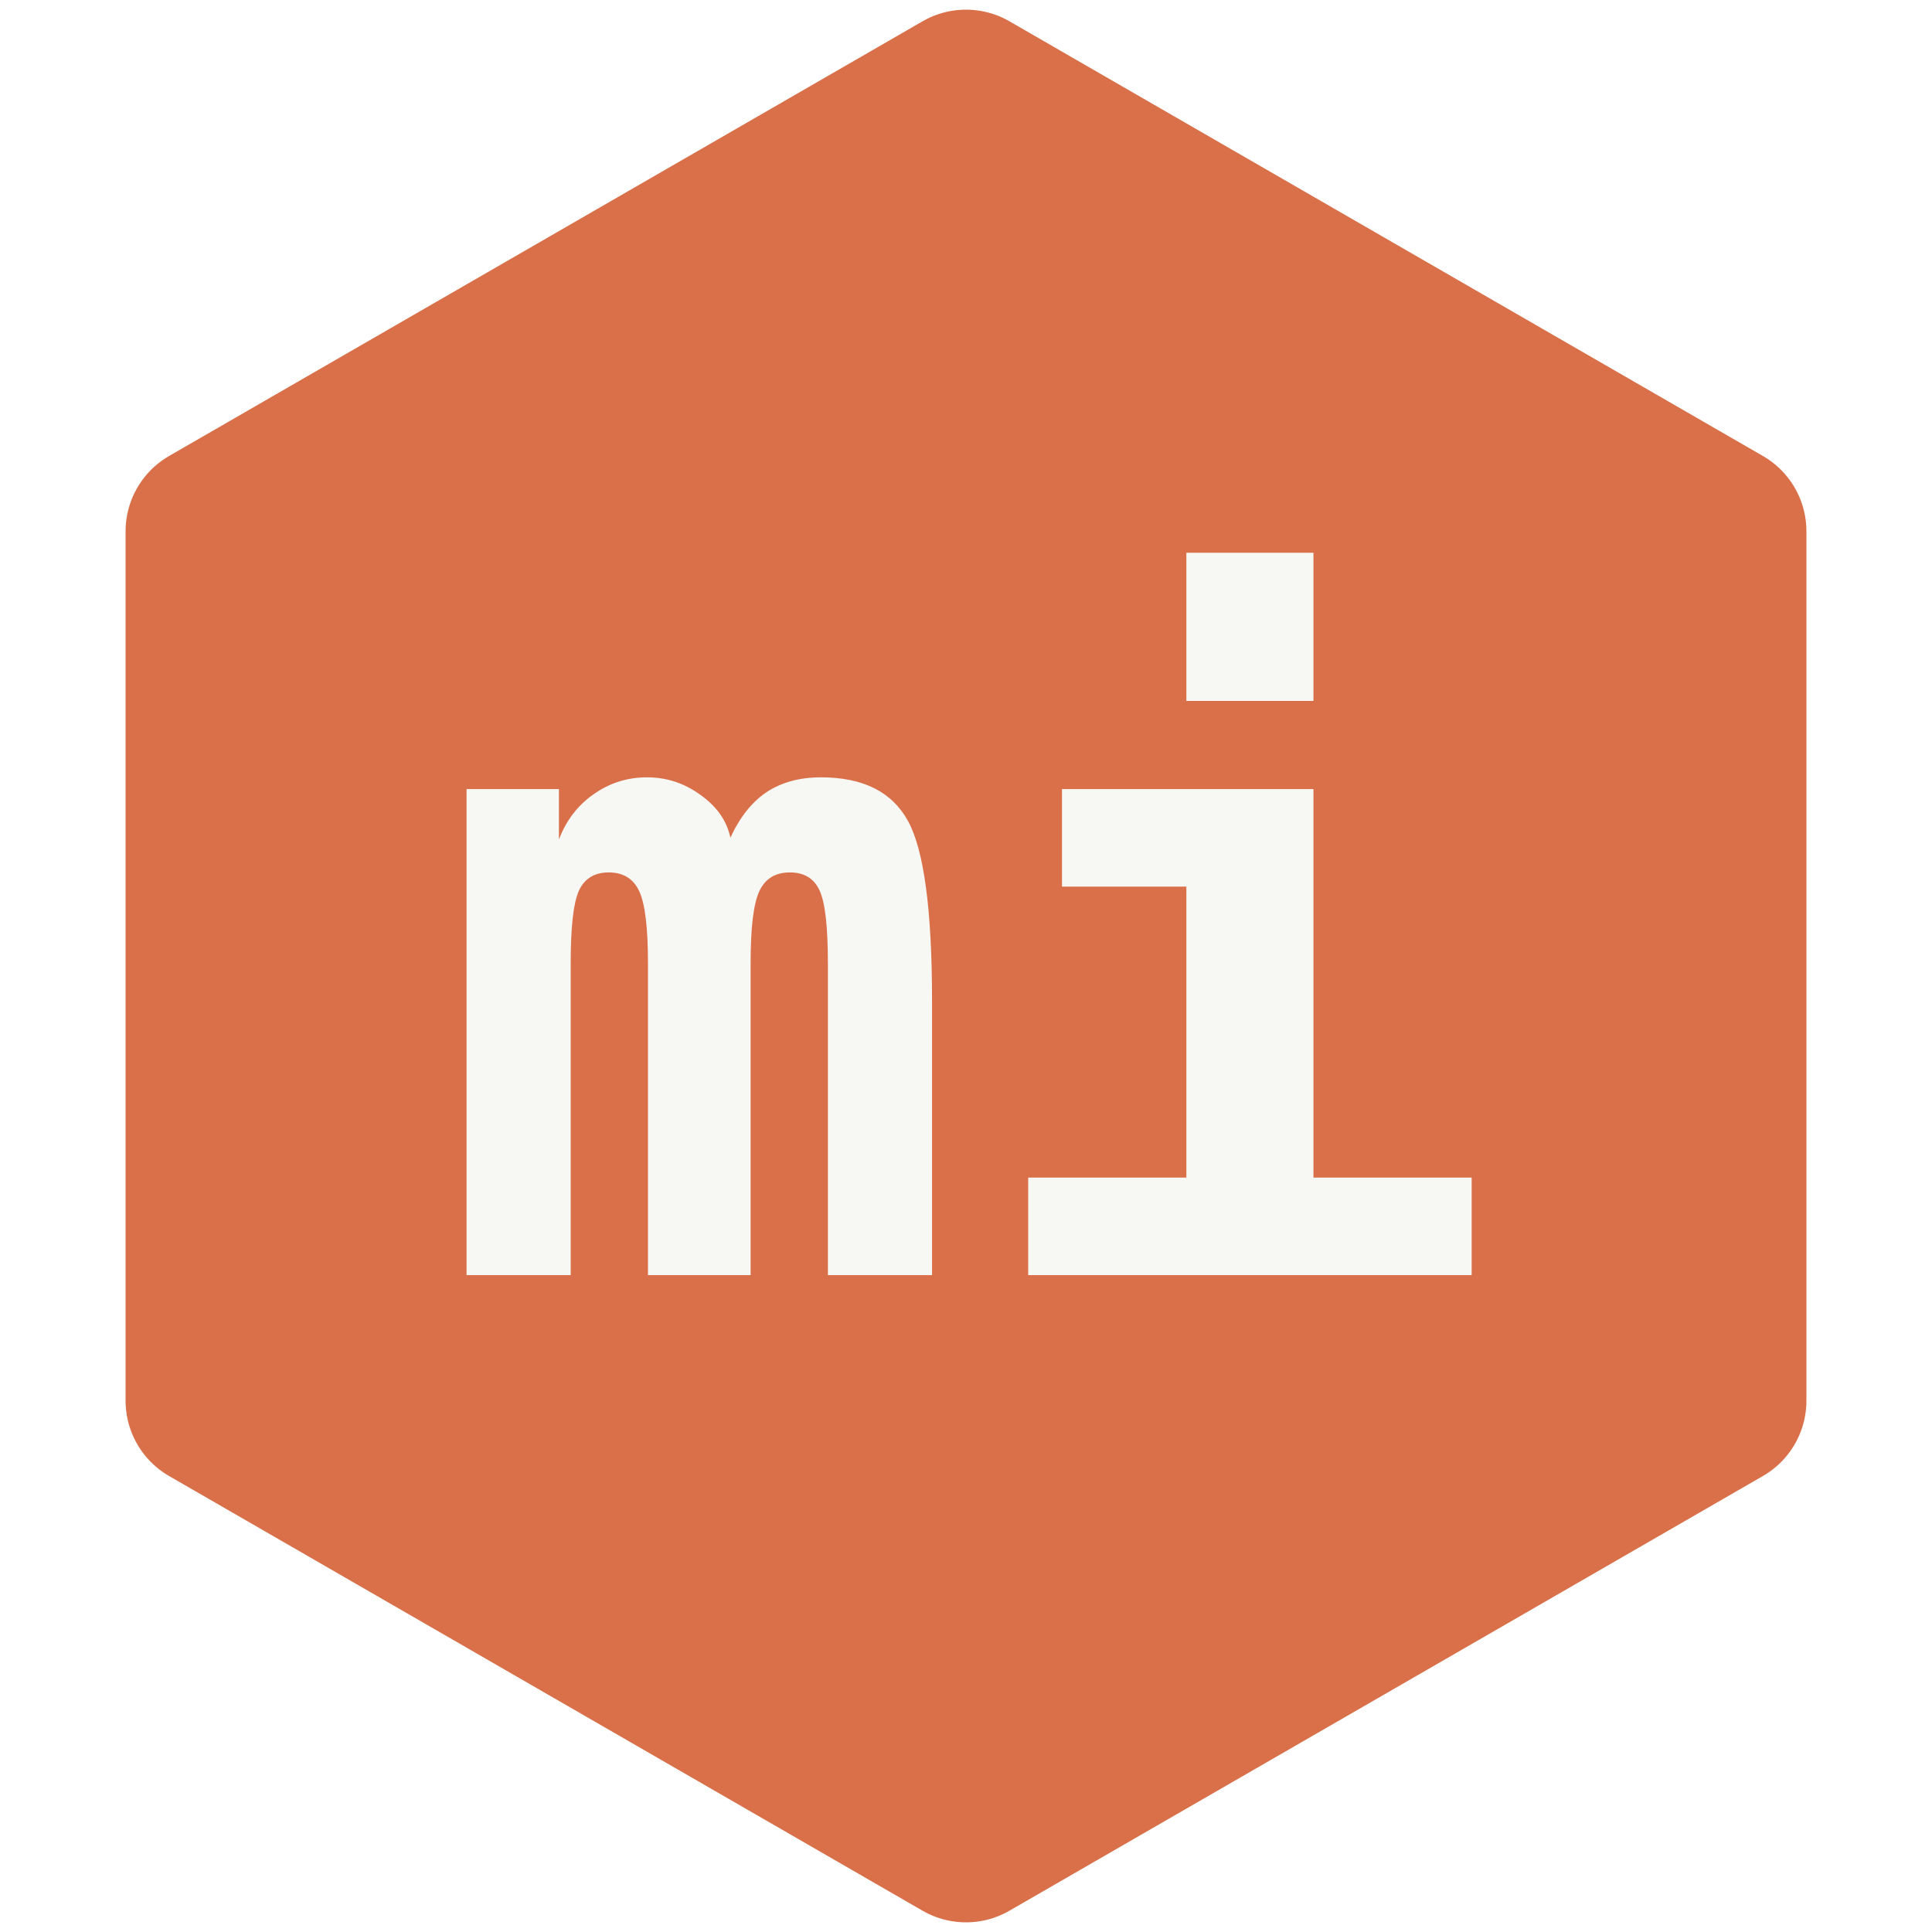
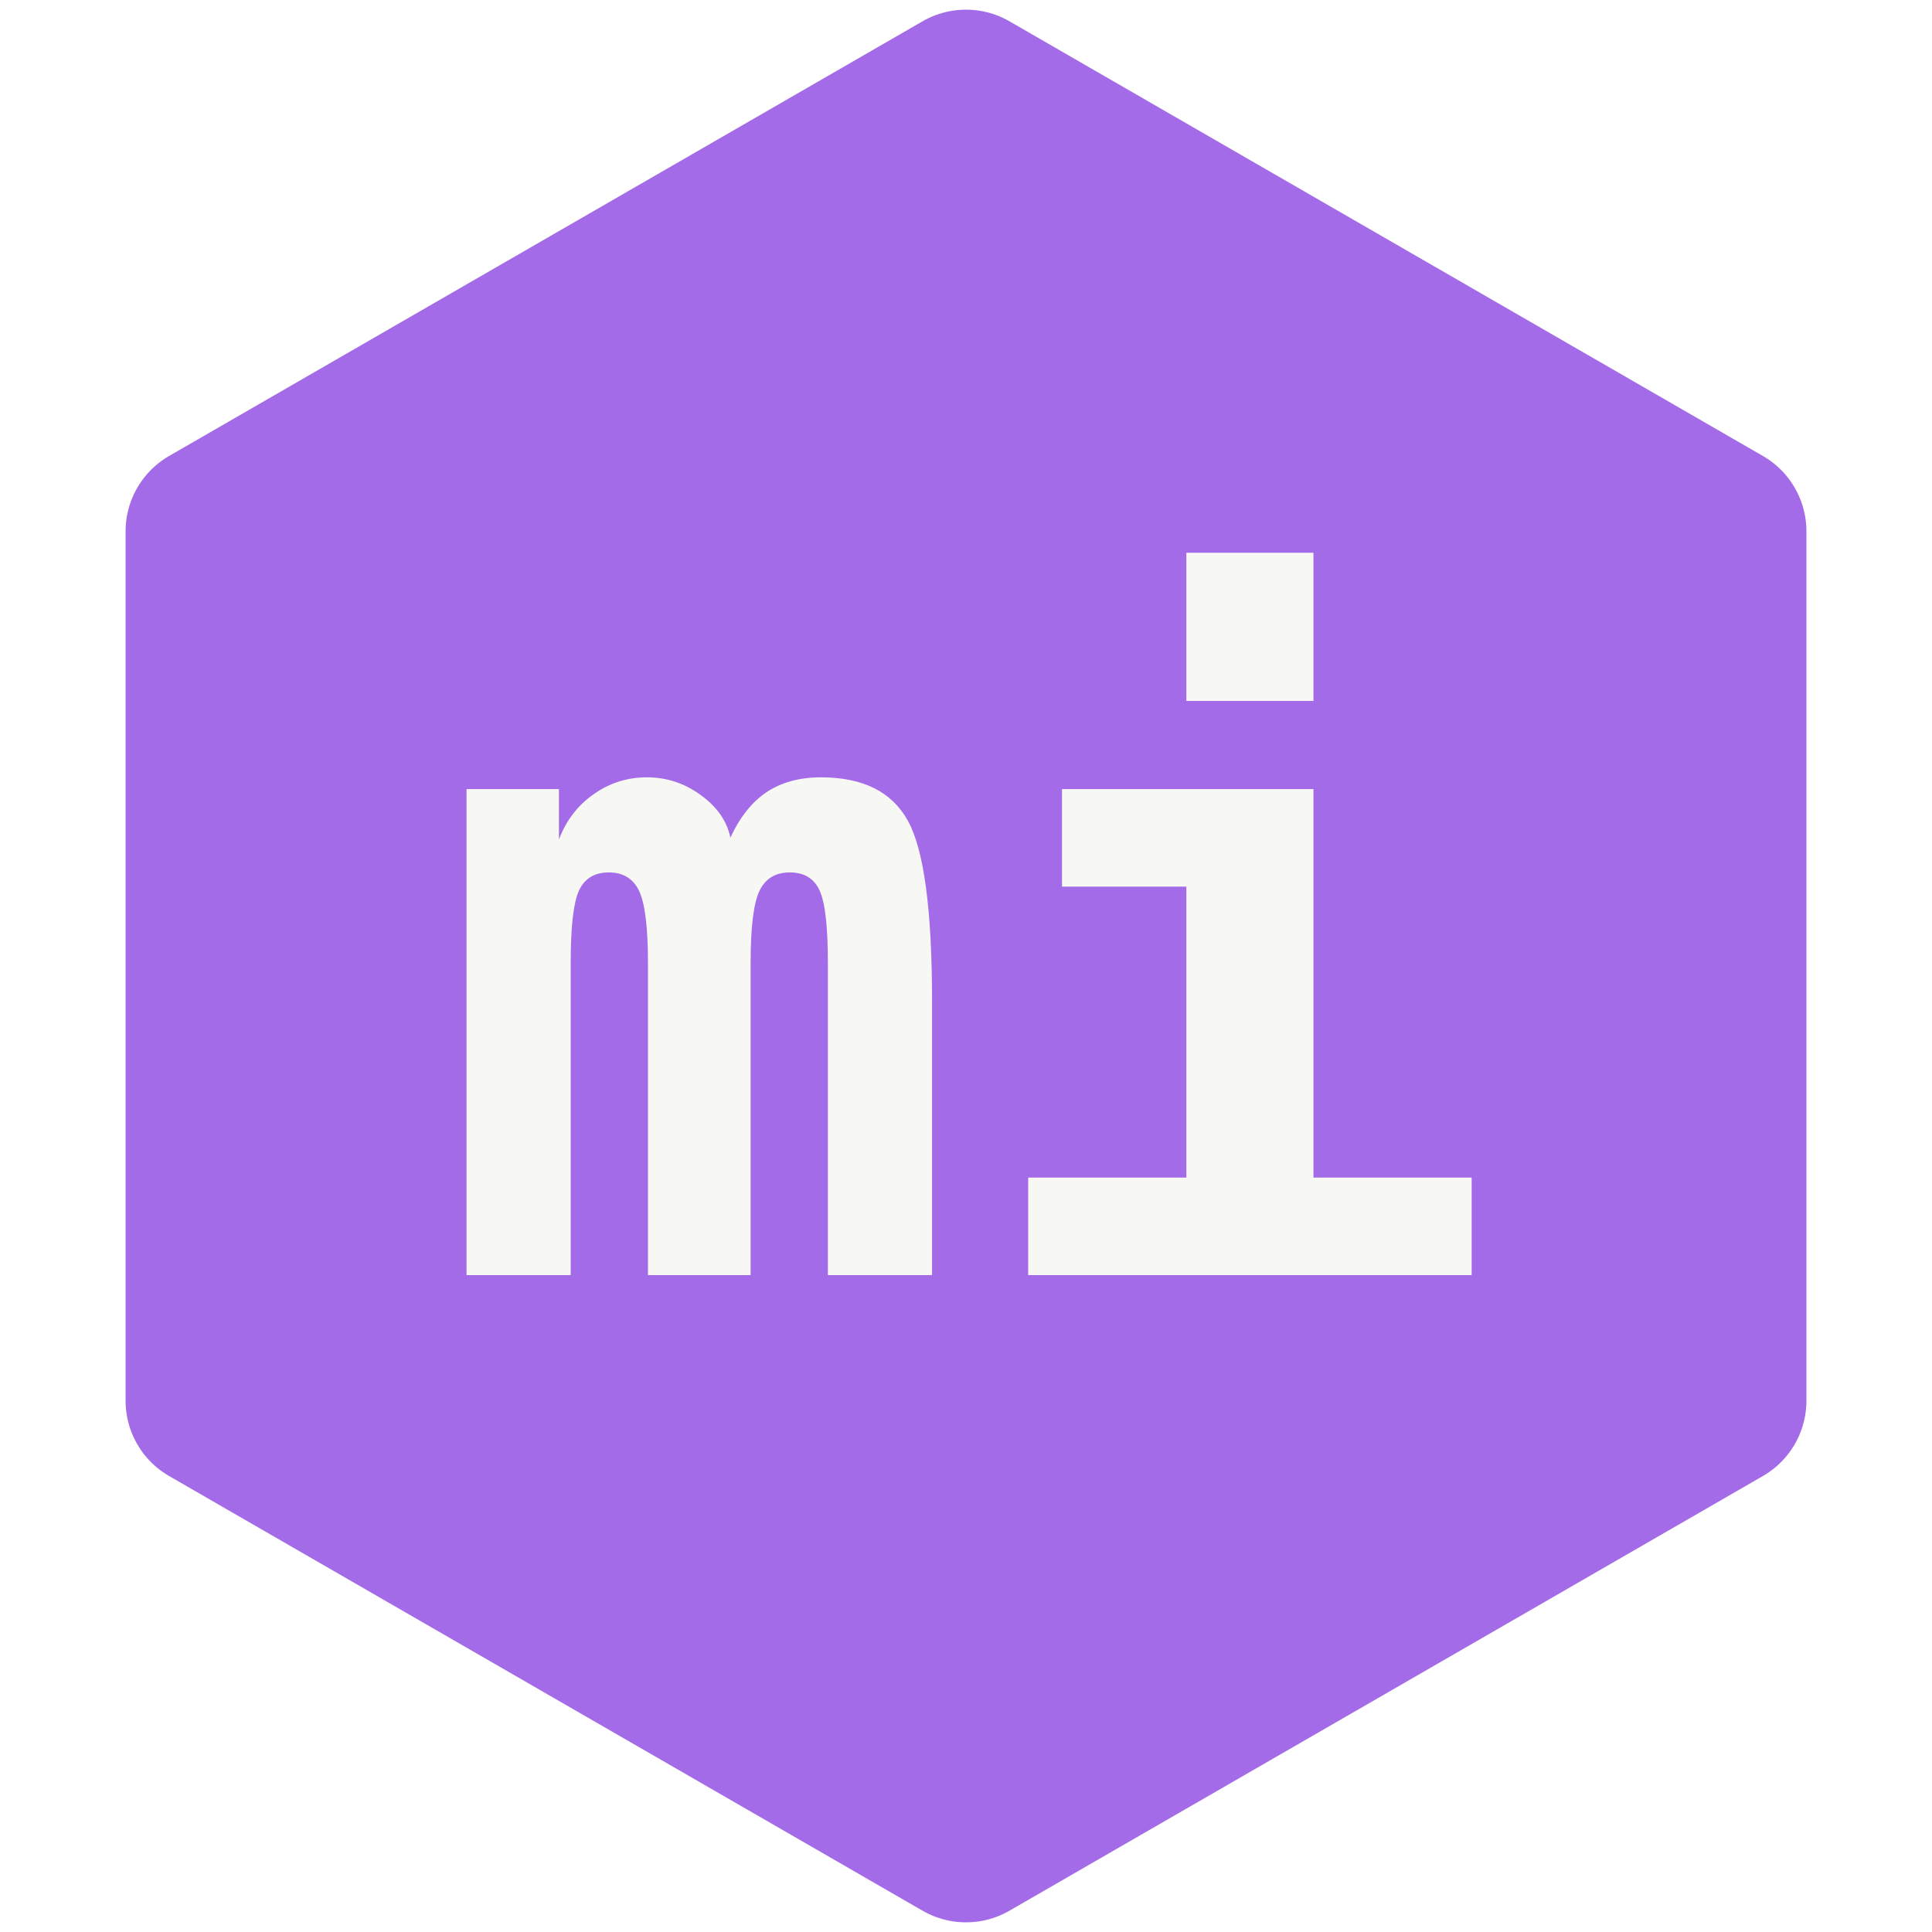
<svg xmlns="http://www.w3.org/2000/svg" width="512" height="512" viewBox="0 0 100 100">
-   <polygon points="50,5 89,27.5 89,72.5 50,95 11,72.5 11,27.5" fill="#D9704A" stroke="#D9704A" stroke-width="9" stroke-linejoin="round" />
+   <polygon points="50,5 89,27.5 89,72.5 50,95 11,72.5 11,27.5" fill="#A46BE8" stroke="#A46BE8" stroke-width="9" stroke-linejoin="round" />
  <text x="50" y="66" text-anchor="middle" font-family="&quot;Cascadia Code&quot;,&quot;JetBrains Mono&quot;,Consolas,ui-monospace,monospace" font-weight="800" font-size="46" fill="#F7F8F4">mi</text>
</svg>
